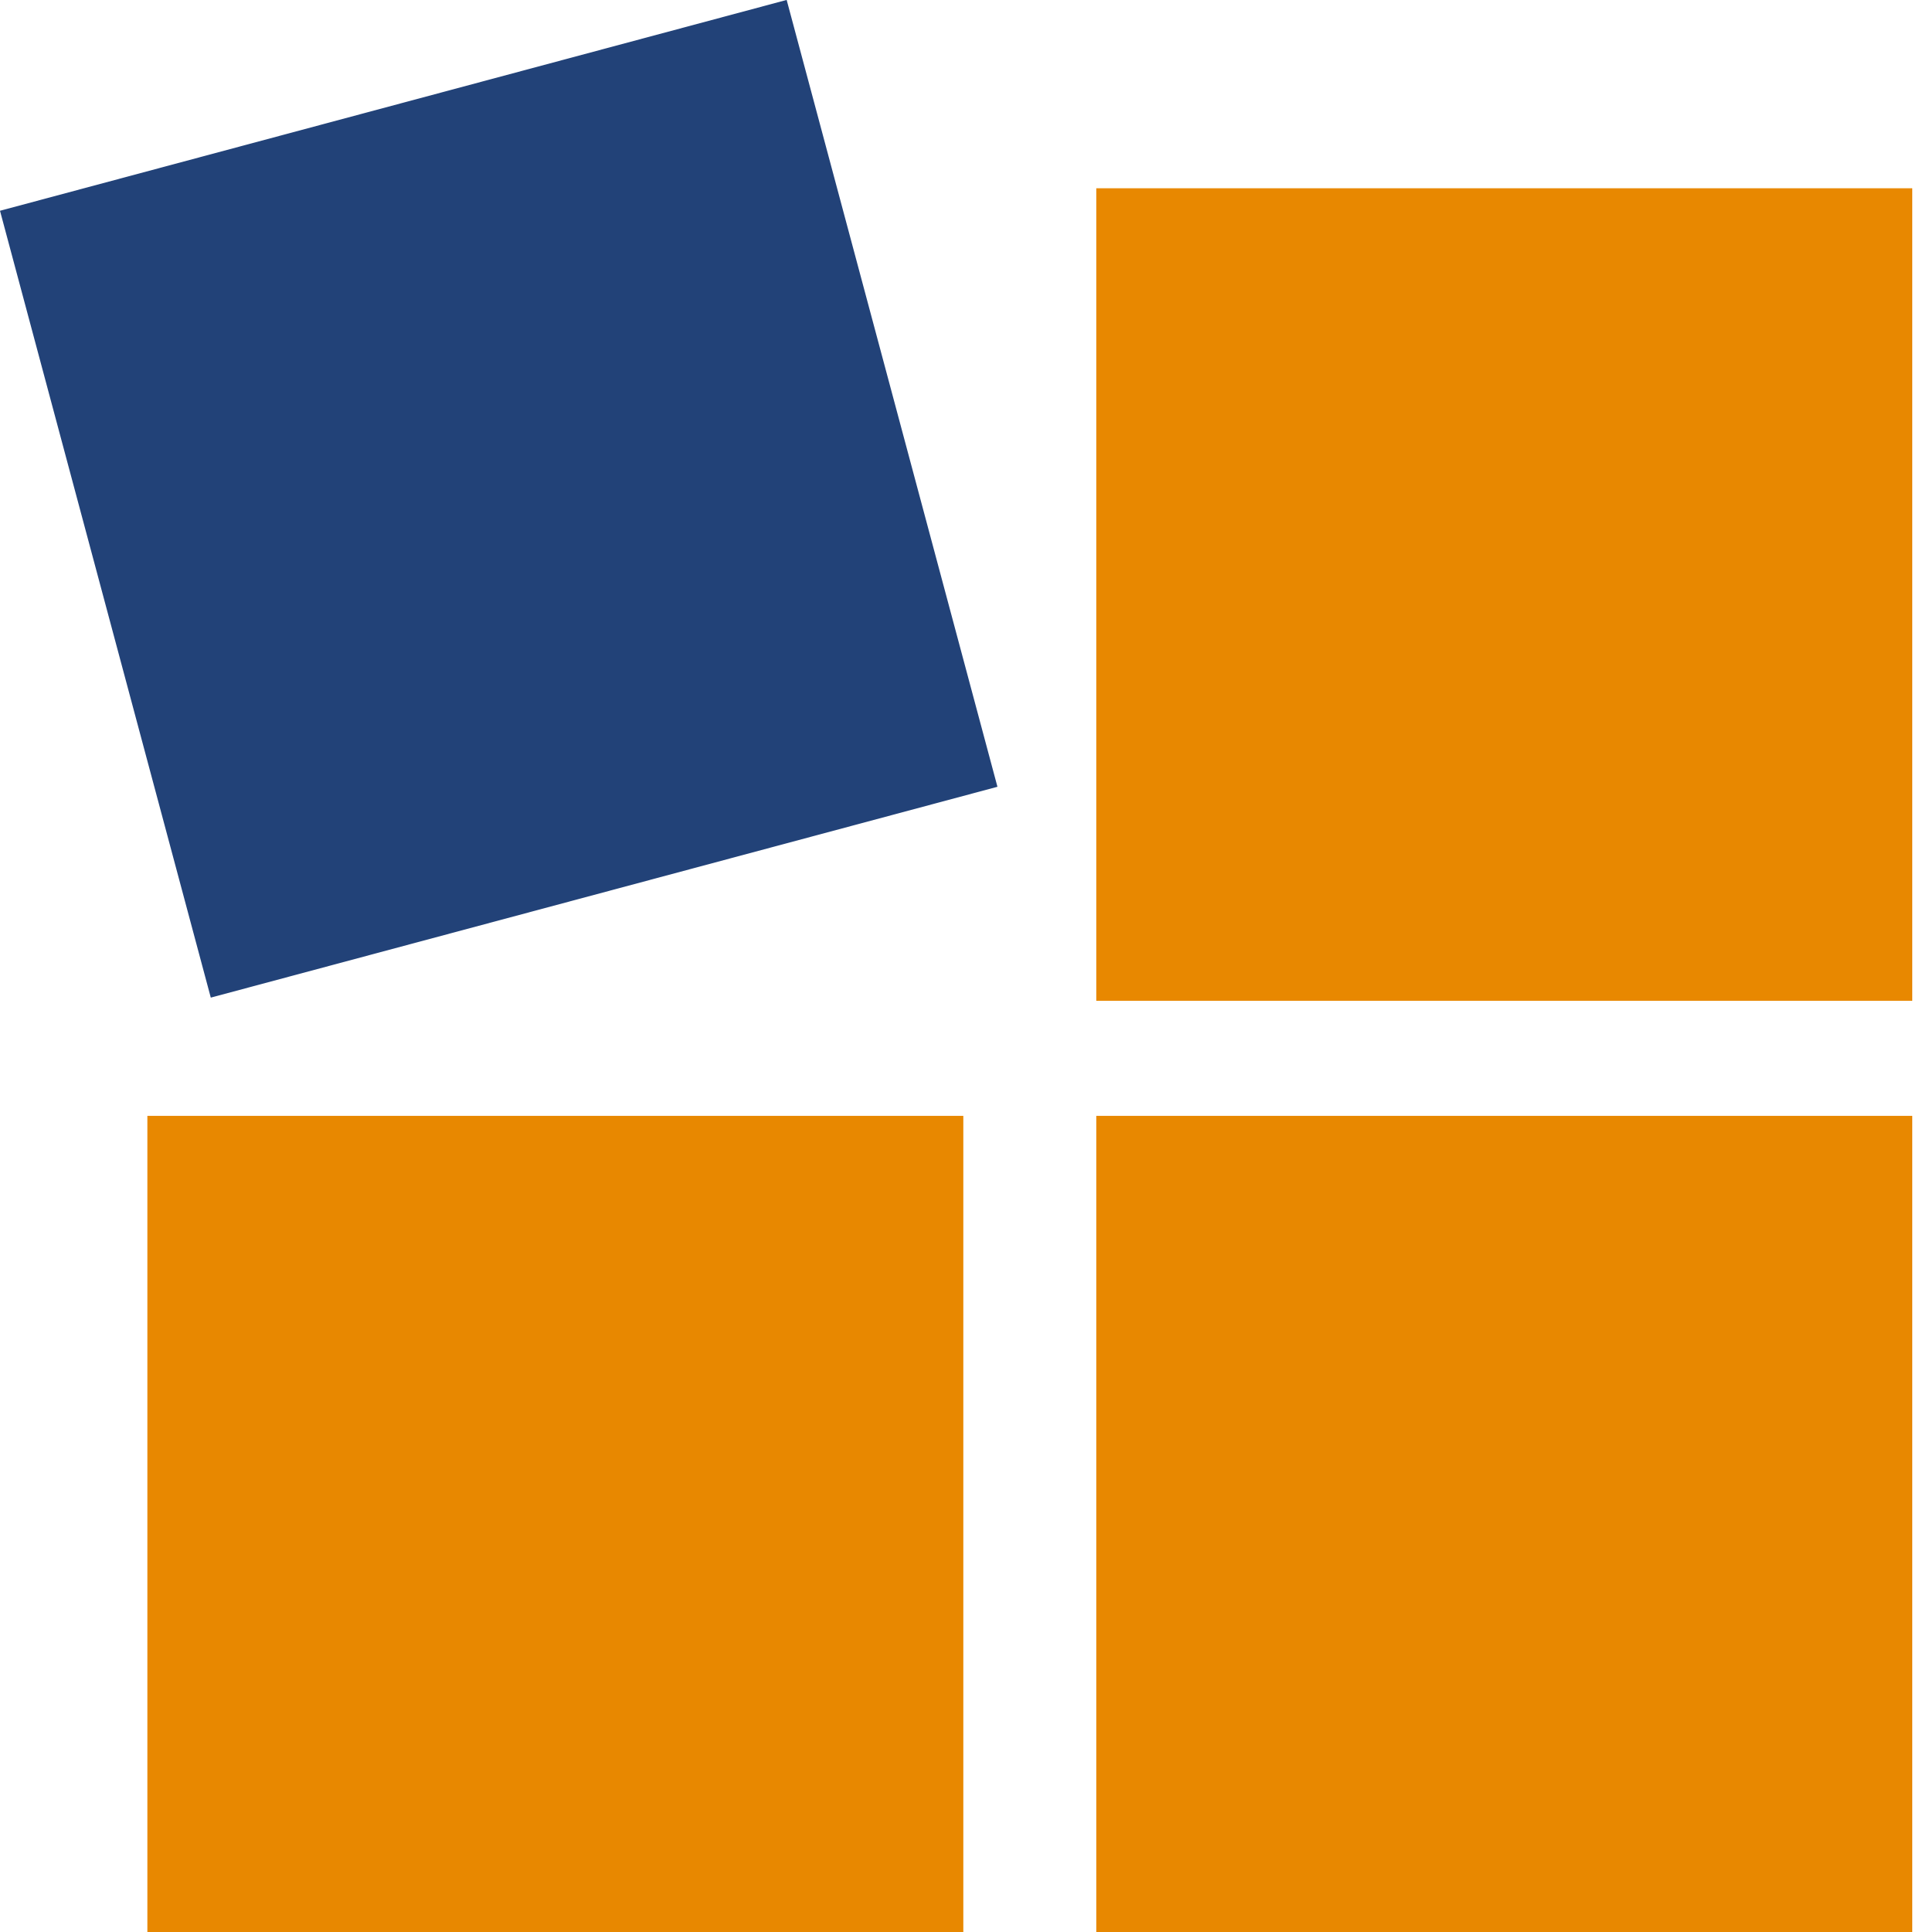
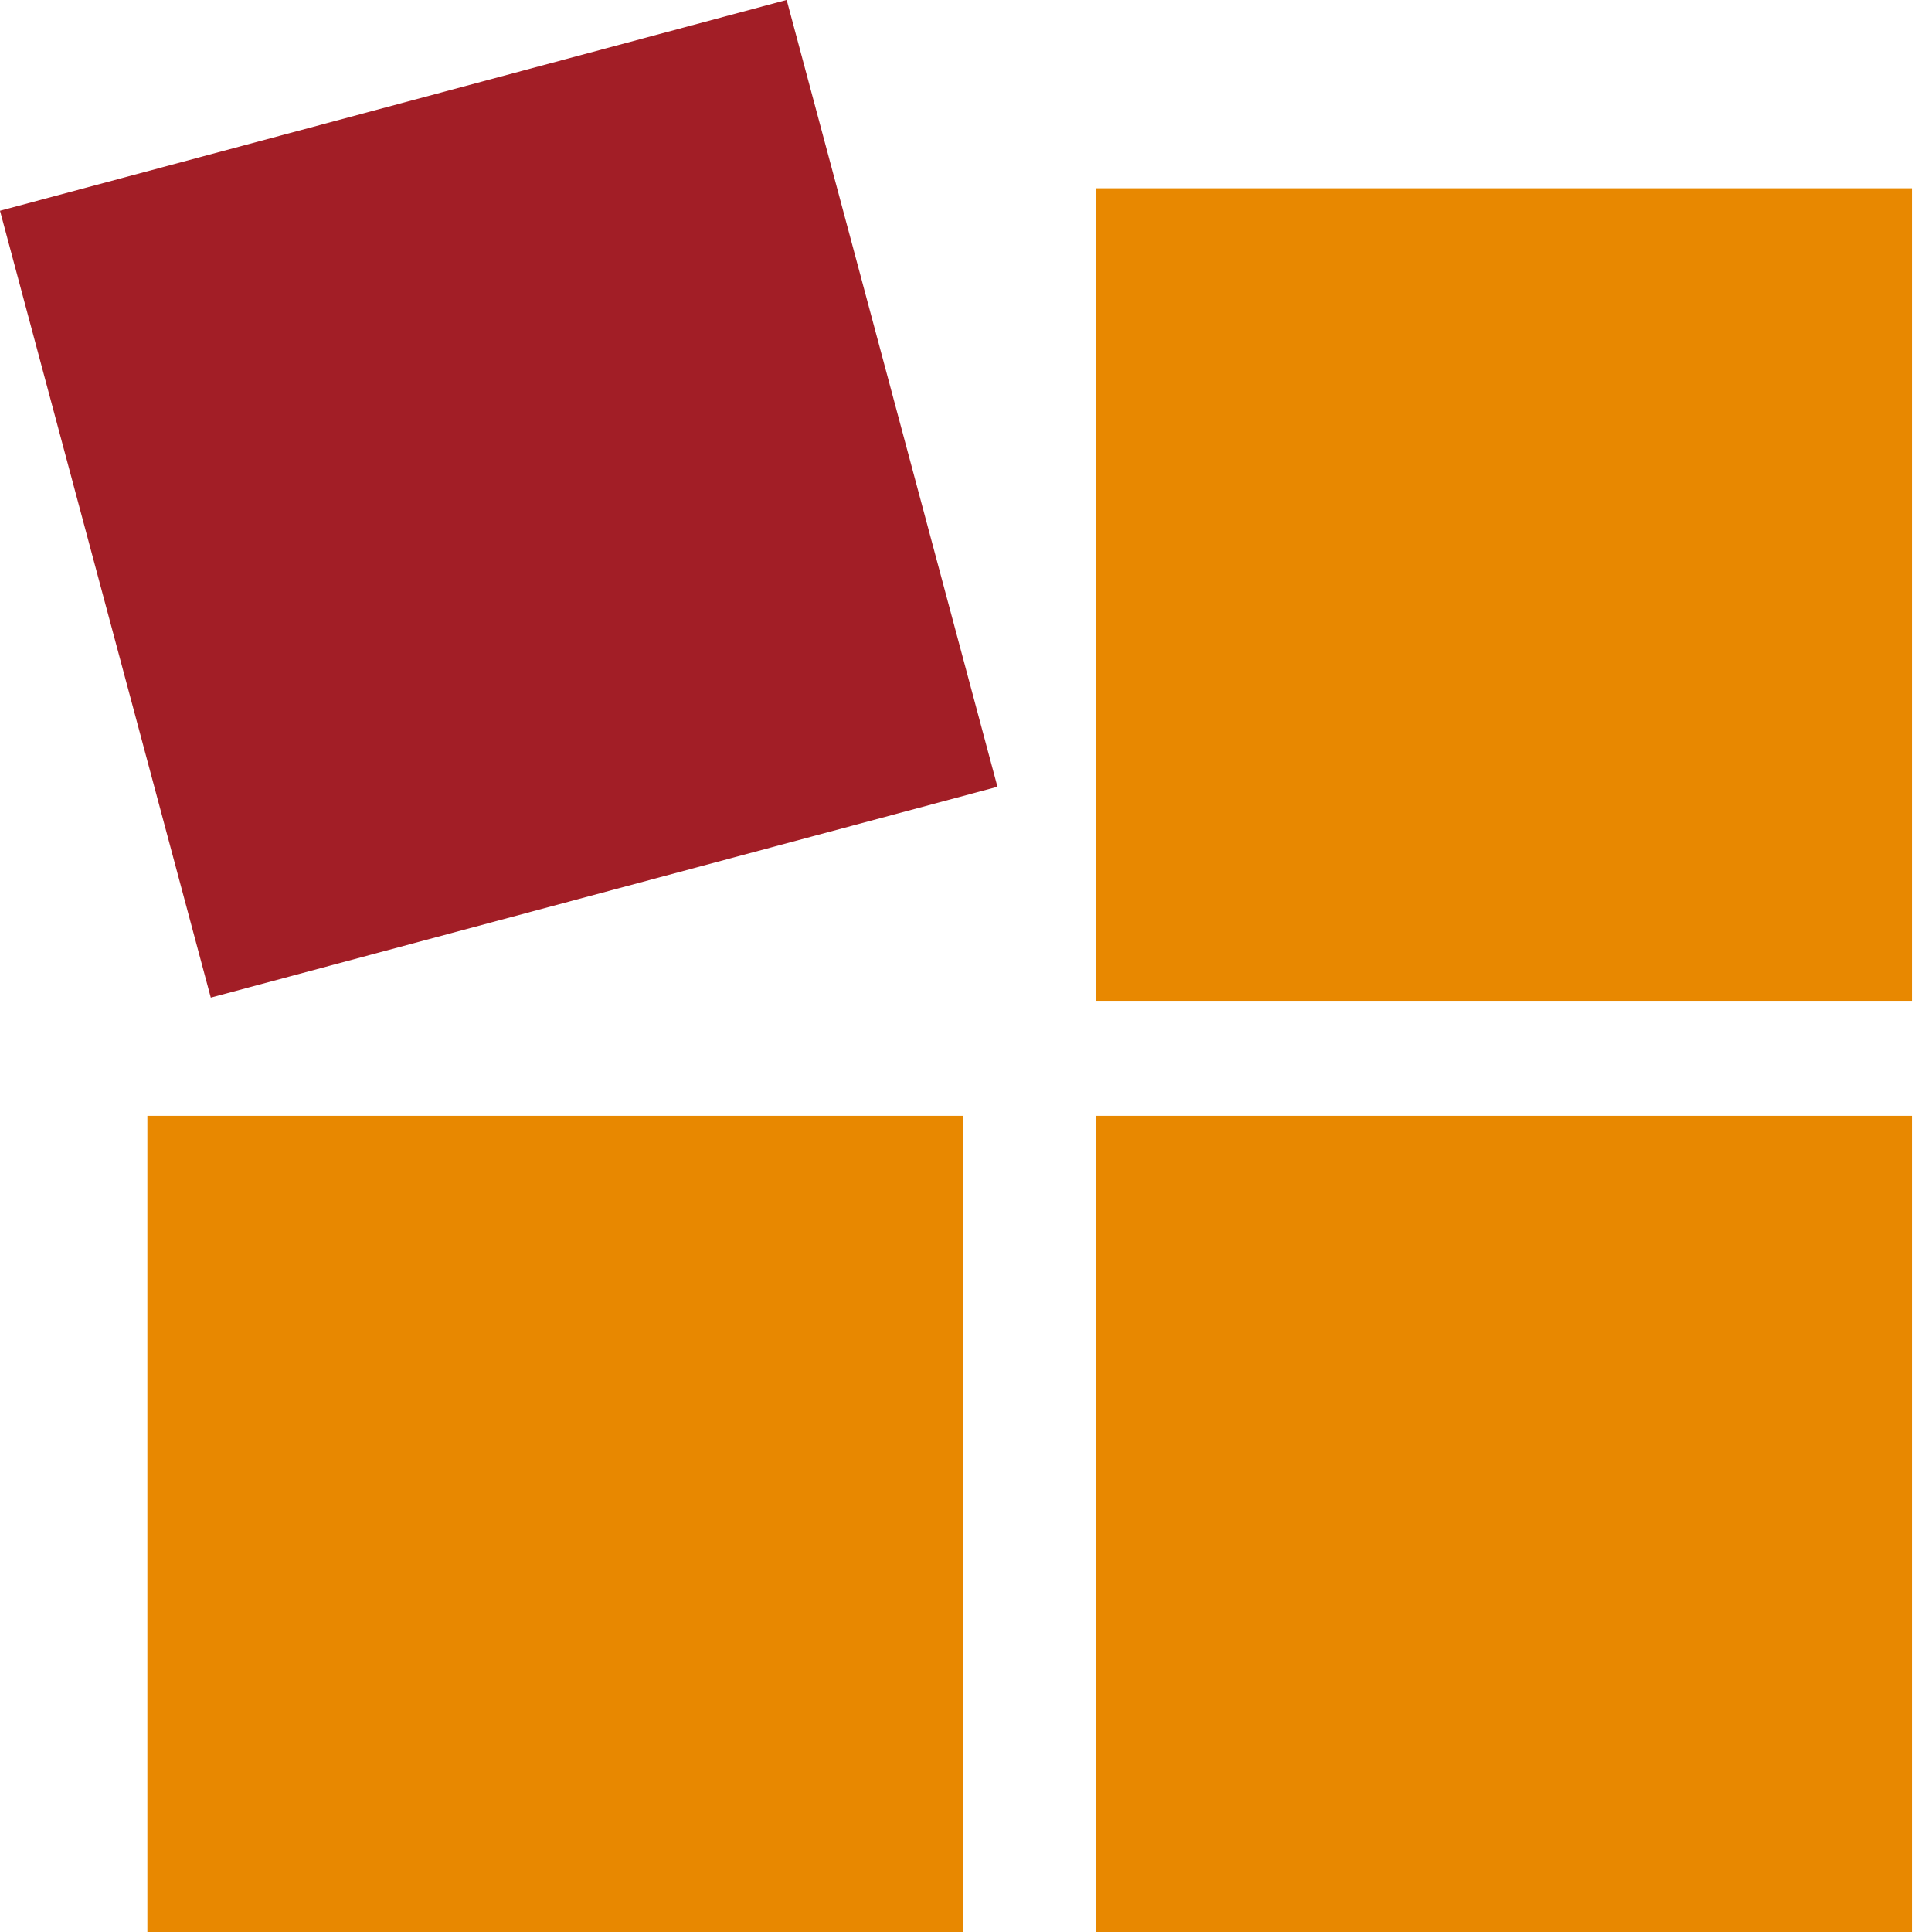
<svg xmlns="http://www.w3.org/2000/svg" viewBox="0 54.63 189.46 191.37" fill="none">
  <rect x="108.619" y="165.159" width="80.841" height="80.841" fill="#E88800" />
  <rect x="14.601" y="165.159" width="80.841" height="80.841" fill="#E88800" />
-   <rect y="75.507" width="80.689" height="80.689" transform="rotate(-15 0 75.5068)" fill="#224278" />
+   <rect y="75.507" width="80.689" height="80.689" transform="rotate(-15 0 75.5068)" fill="#A21E26" />
  <rect x="108.619" y="73.278" width="80.841" height="80.485" fill="#E88800" />
</svg>
